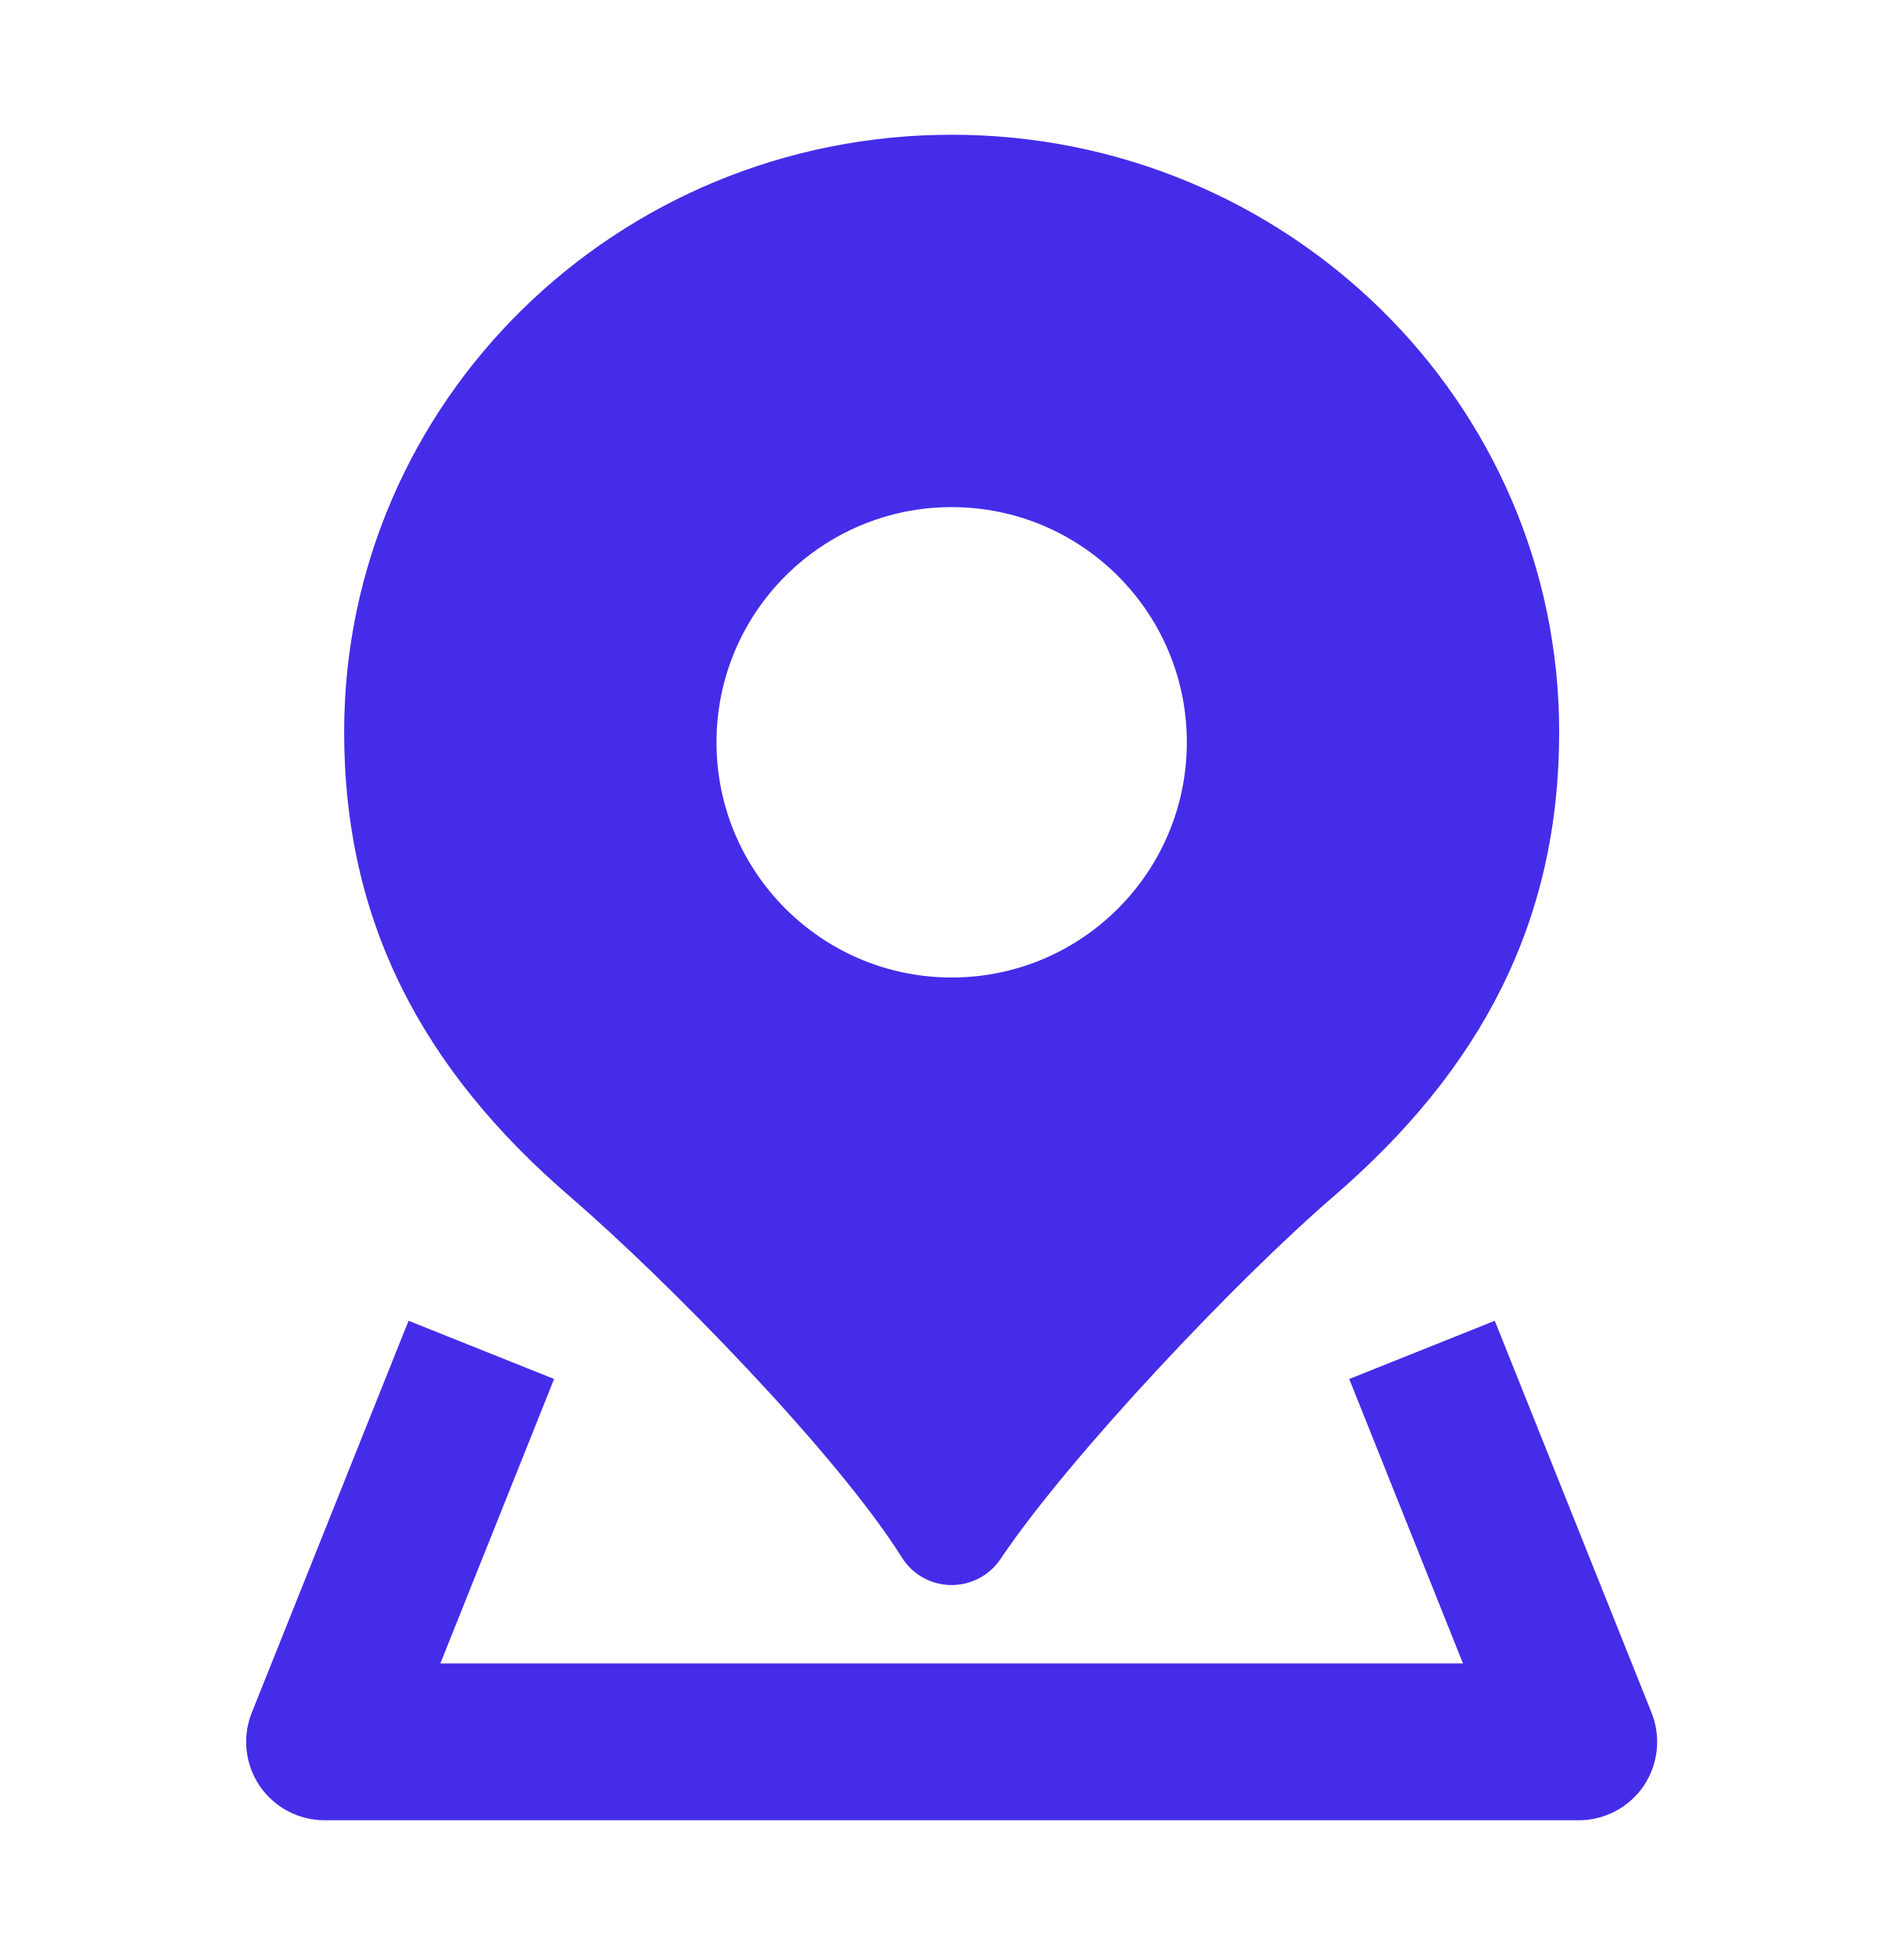
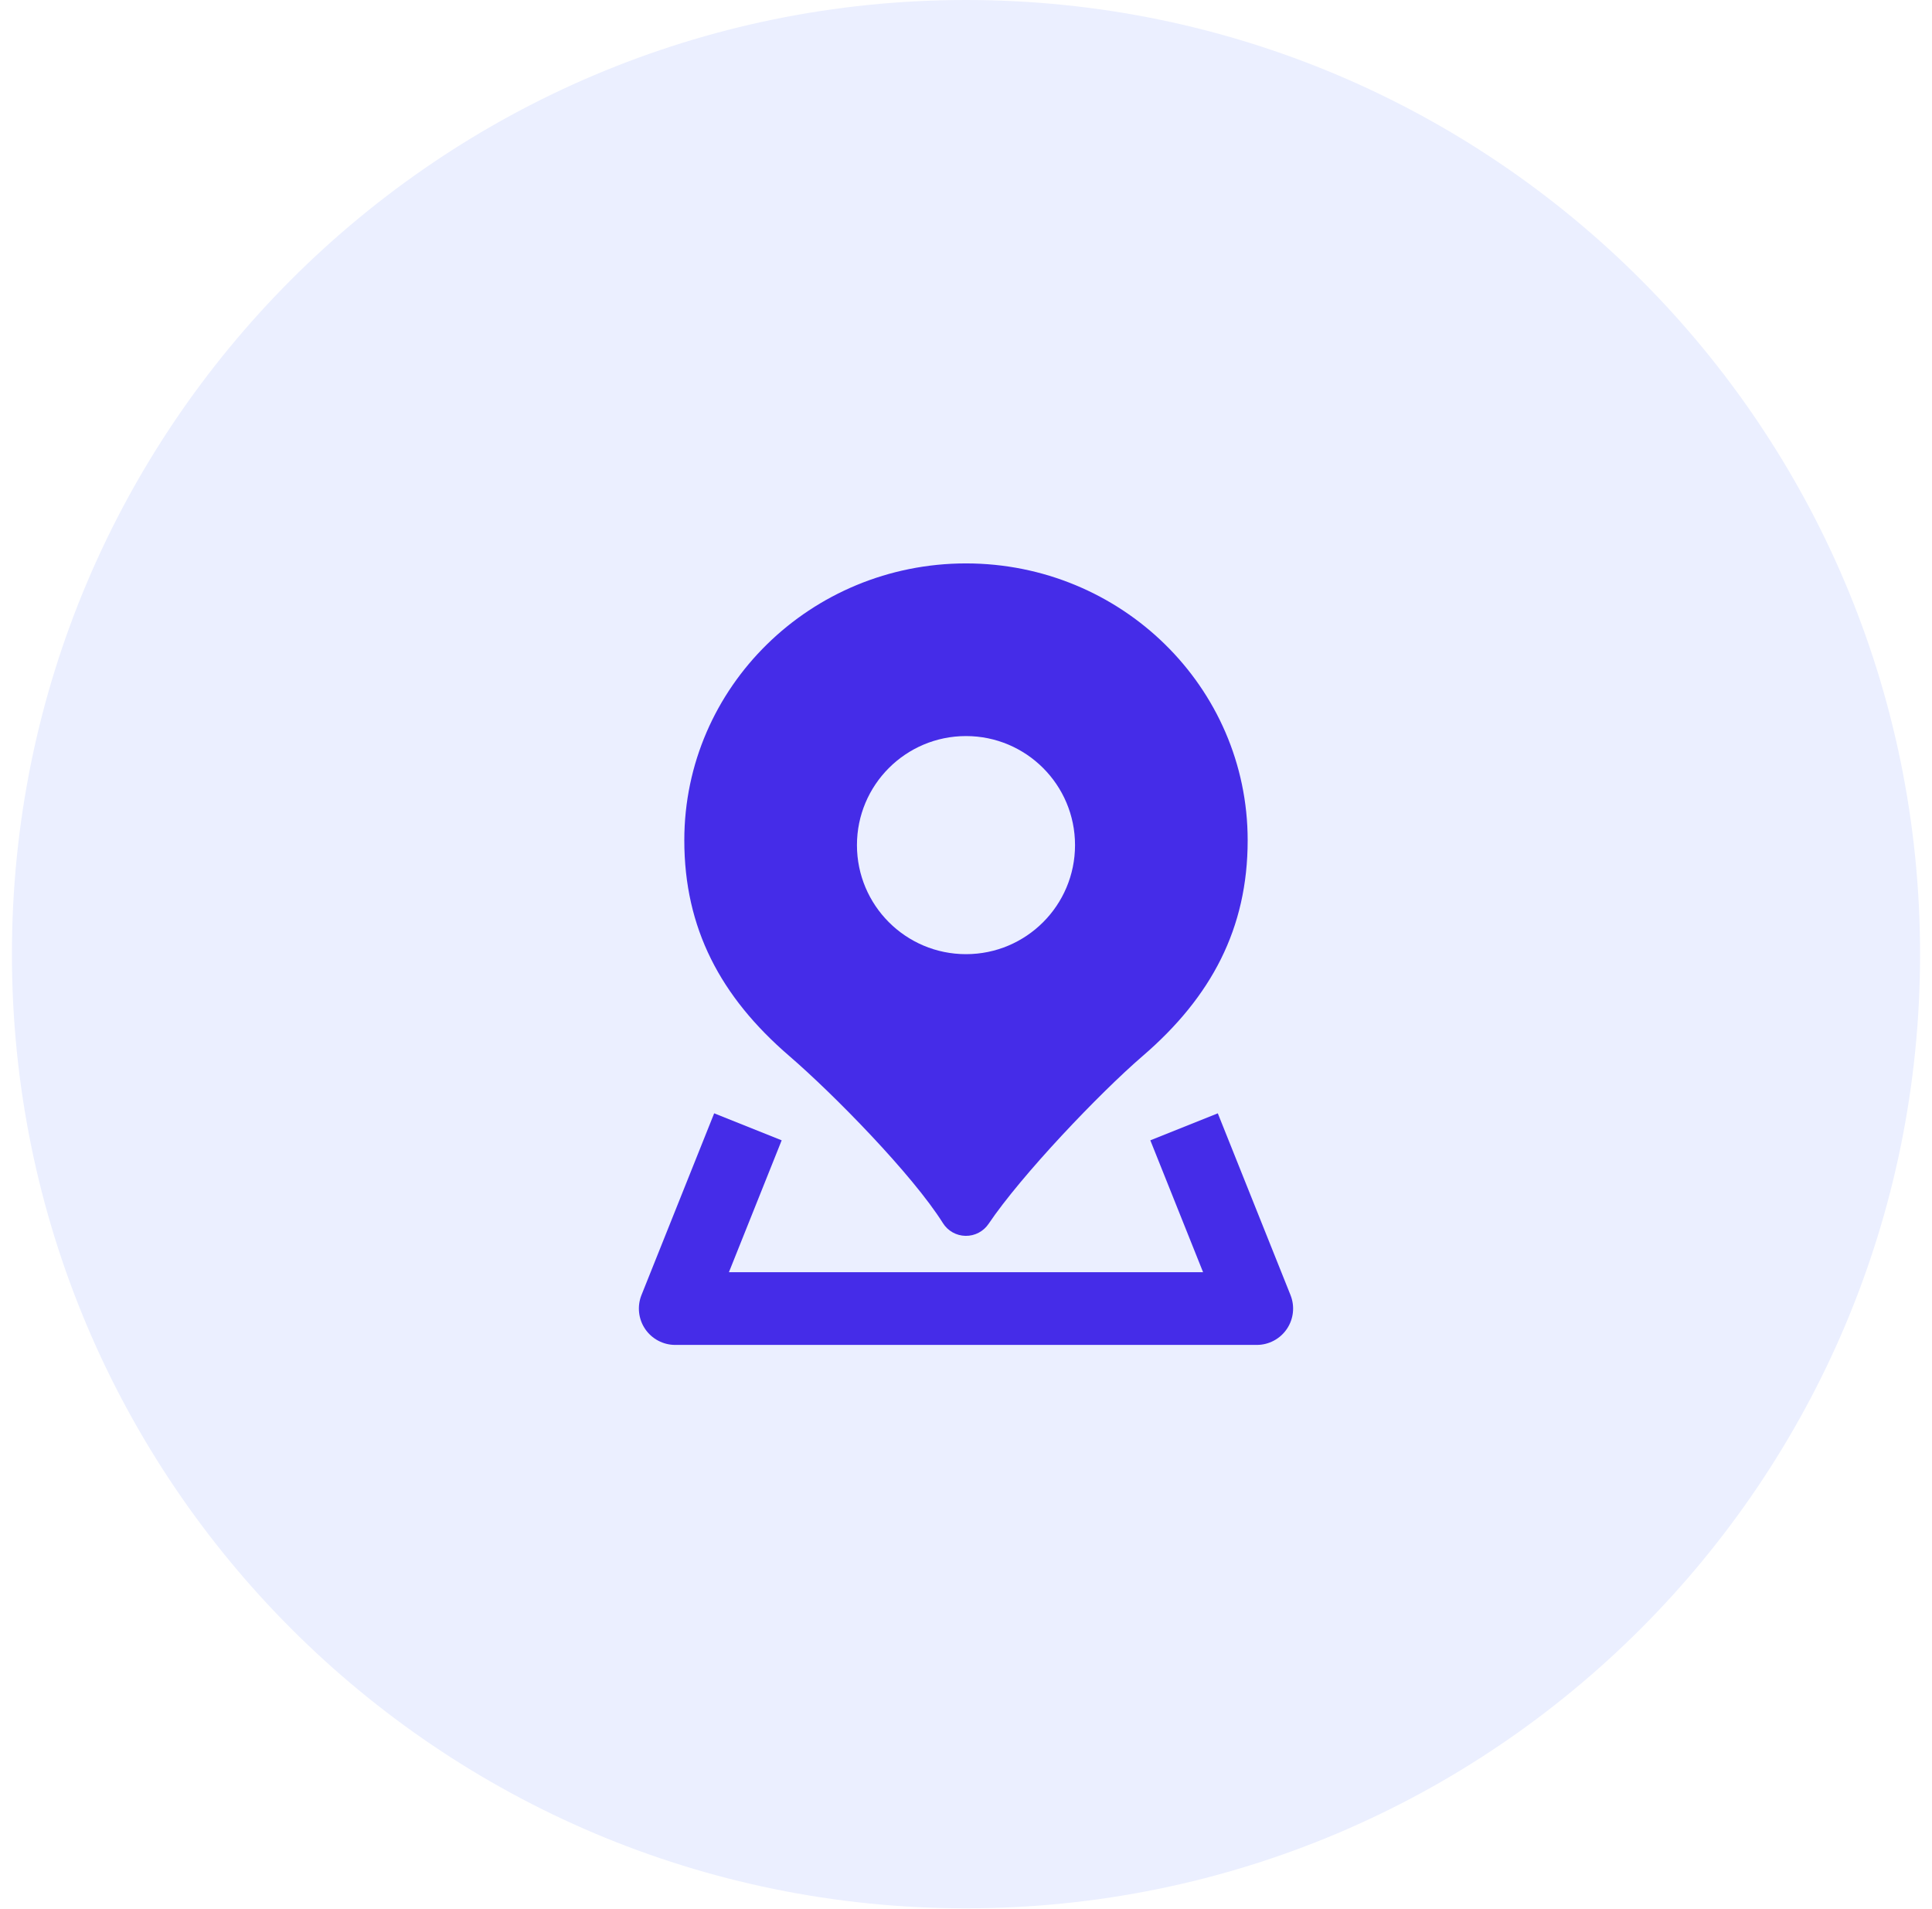
- <svg xmlns="http://www.w3.org/2000/svg" width="37" height="38" viewBox="0 0 37 38" fill="none">
-   <path fill-rule="evenodd" clip-rule="evenodd" d="M18.5 2.619C11.998 2.619 6.69 7.796 6.69 14.228C6.69 17.916 8.209 20.787 11.087 23.265C12.939 24.859 16.256 28.241 17.532 30.274C17.737 30.602 18.095 30.803 18.481 30.809C18.868 30.815 19.232 30.625 19.448 30.304C20.809 28.28 24.081 24.841 25.912 23.265C28.79 20.787 30.309 17.916 30.309 14.228C30.309 7.796 25.001 2.619 18.5 2.619ZM23.071 14.428C23.071 16.953 21.024 19 18.5 19C15.975 19 13.928 16.953 13.928 14.428C13.928 11.904 15.975 9.857 18.5 9.857C21.024 9.857 23.071 11.904 23.071 14.428Z" fill="#452CE8" />
-   <path fill-rule="evenodd" clip-rule="evenodd" d="M4.894 33.291L7.942 25.672L10.771 26.804L8.56 32.333H28.439L26.228 26.804L29.057 25.672L32.105 33.291C32.293 33.761 32.235 34.293 31.952 34.712C31.668 35.13 31.196 35.381 30.69 35.381H6.309C5.803 35.381 5.331 35.13 5.047 34.712C4.764 34.293 4.706 33.761 4.894 33.291Z" fill="#452CE8" />
+ <svg xmlns="http://www.w3.org/2000/svg" width="81" height="80" viewBox="0 0 81 80" fill="none">
+   <circle cx="40.5" cy="40" r="40" fill="#EBEFFF" />
+   <path fill-rule="evenodd" clip-rule="evenodd" d="M40.5 23.619C33.998 23.619 28.69 28.796 28.69 35.228C28.69 38.916 30.209 41.787 33.087 44.265C34.939 45.859 38.256 49.241 39.532 51.274C39.737 51.602 40.095 51.803 40.482 51.809C40.868 51.815 41.232 51.625 41.448 51.304C42.81 49.28 46.081 45.841 47.912 44.265C50.79 41.787 52.309 38.916 52.309 35.228C52.309 28.796 47.001 23.619 40.5 23.619ZM45.071 35.428C45.071 37.953 43.025 40 40.5 40C37.975 40 35.928 37.953 35.928 35.428C35.928 32.904 37.975 30.857 40.5 30.857C43.025 30.857 45.071 32.904 45.071 35.428Z" fill="#452CE8" />
+   <path fill-rule="evenodd" clip-rule="evenodd" d="M26.894 54.291L29.942 46.672L32.772 47.804L30.56 53.333H50.44L48.228 47.804L51.057 46.672L54.105 54.291C54.293 54.761 54.236 55.293 53.952 55.712C53.669 56.13 53.196 56.381 52.69 56.381H28.309C27.804 56.381 27.331 56.13 27.047 55.712C26.764 55.293 26.707 54.761 26.894 54.291Z" fill="#452CE8" />
</svg>
